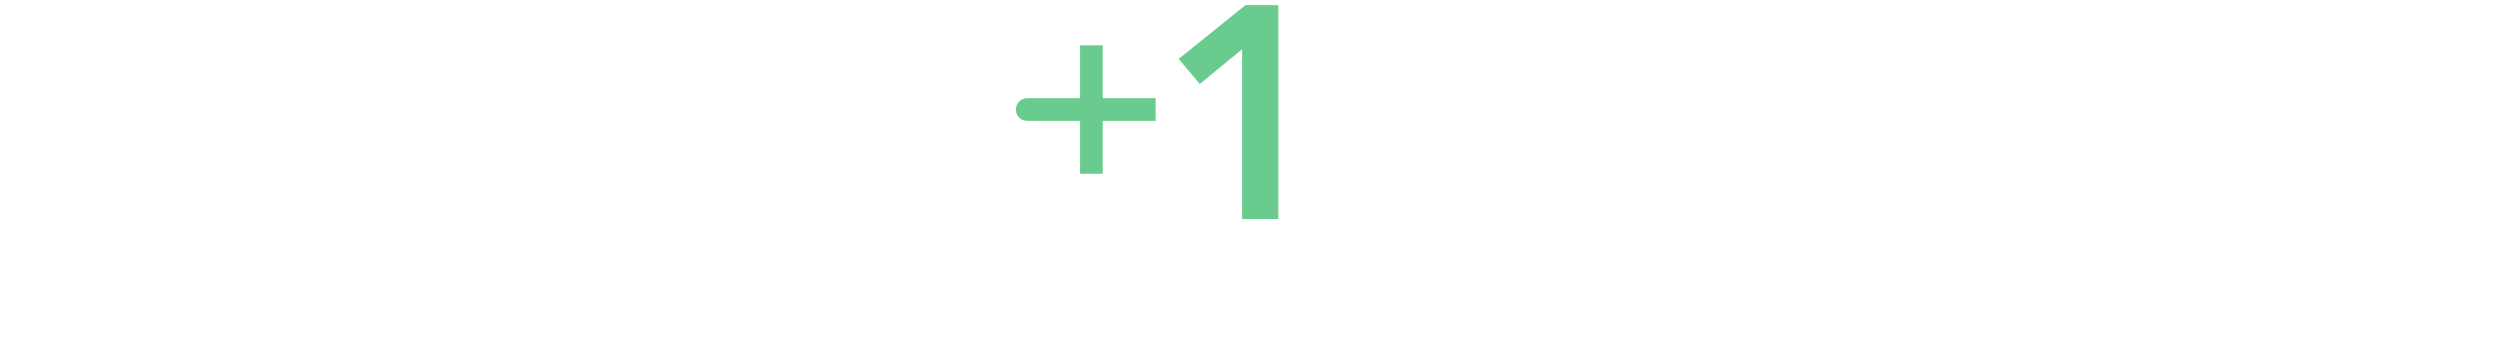
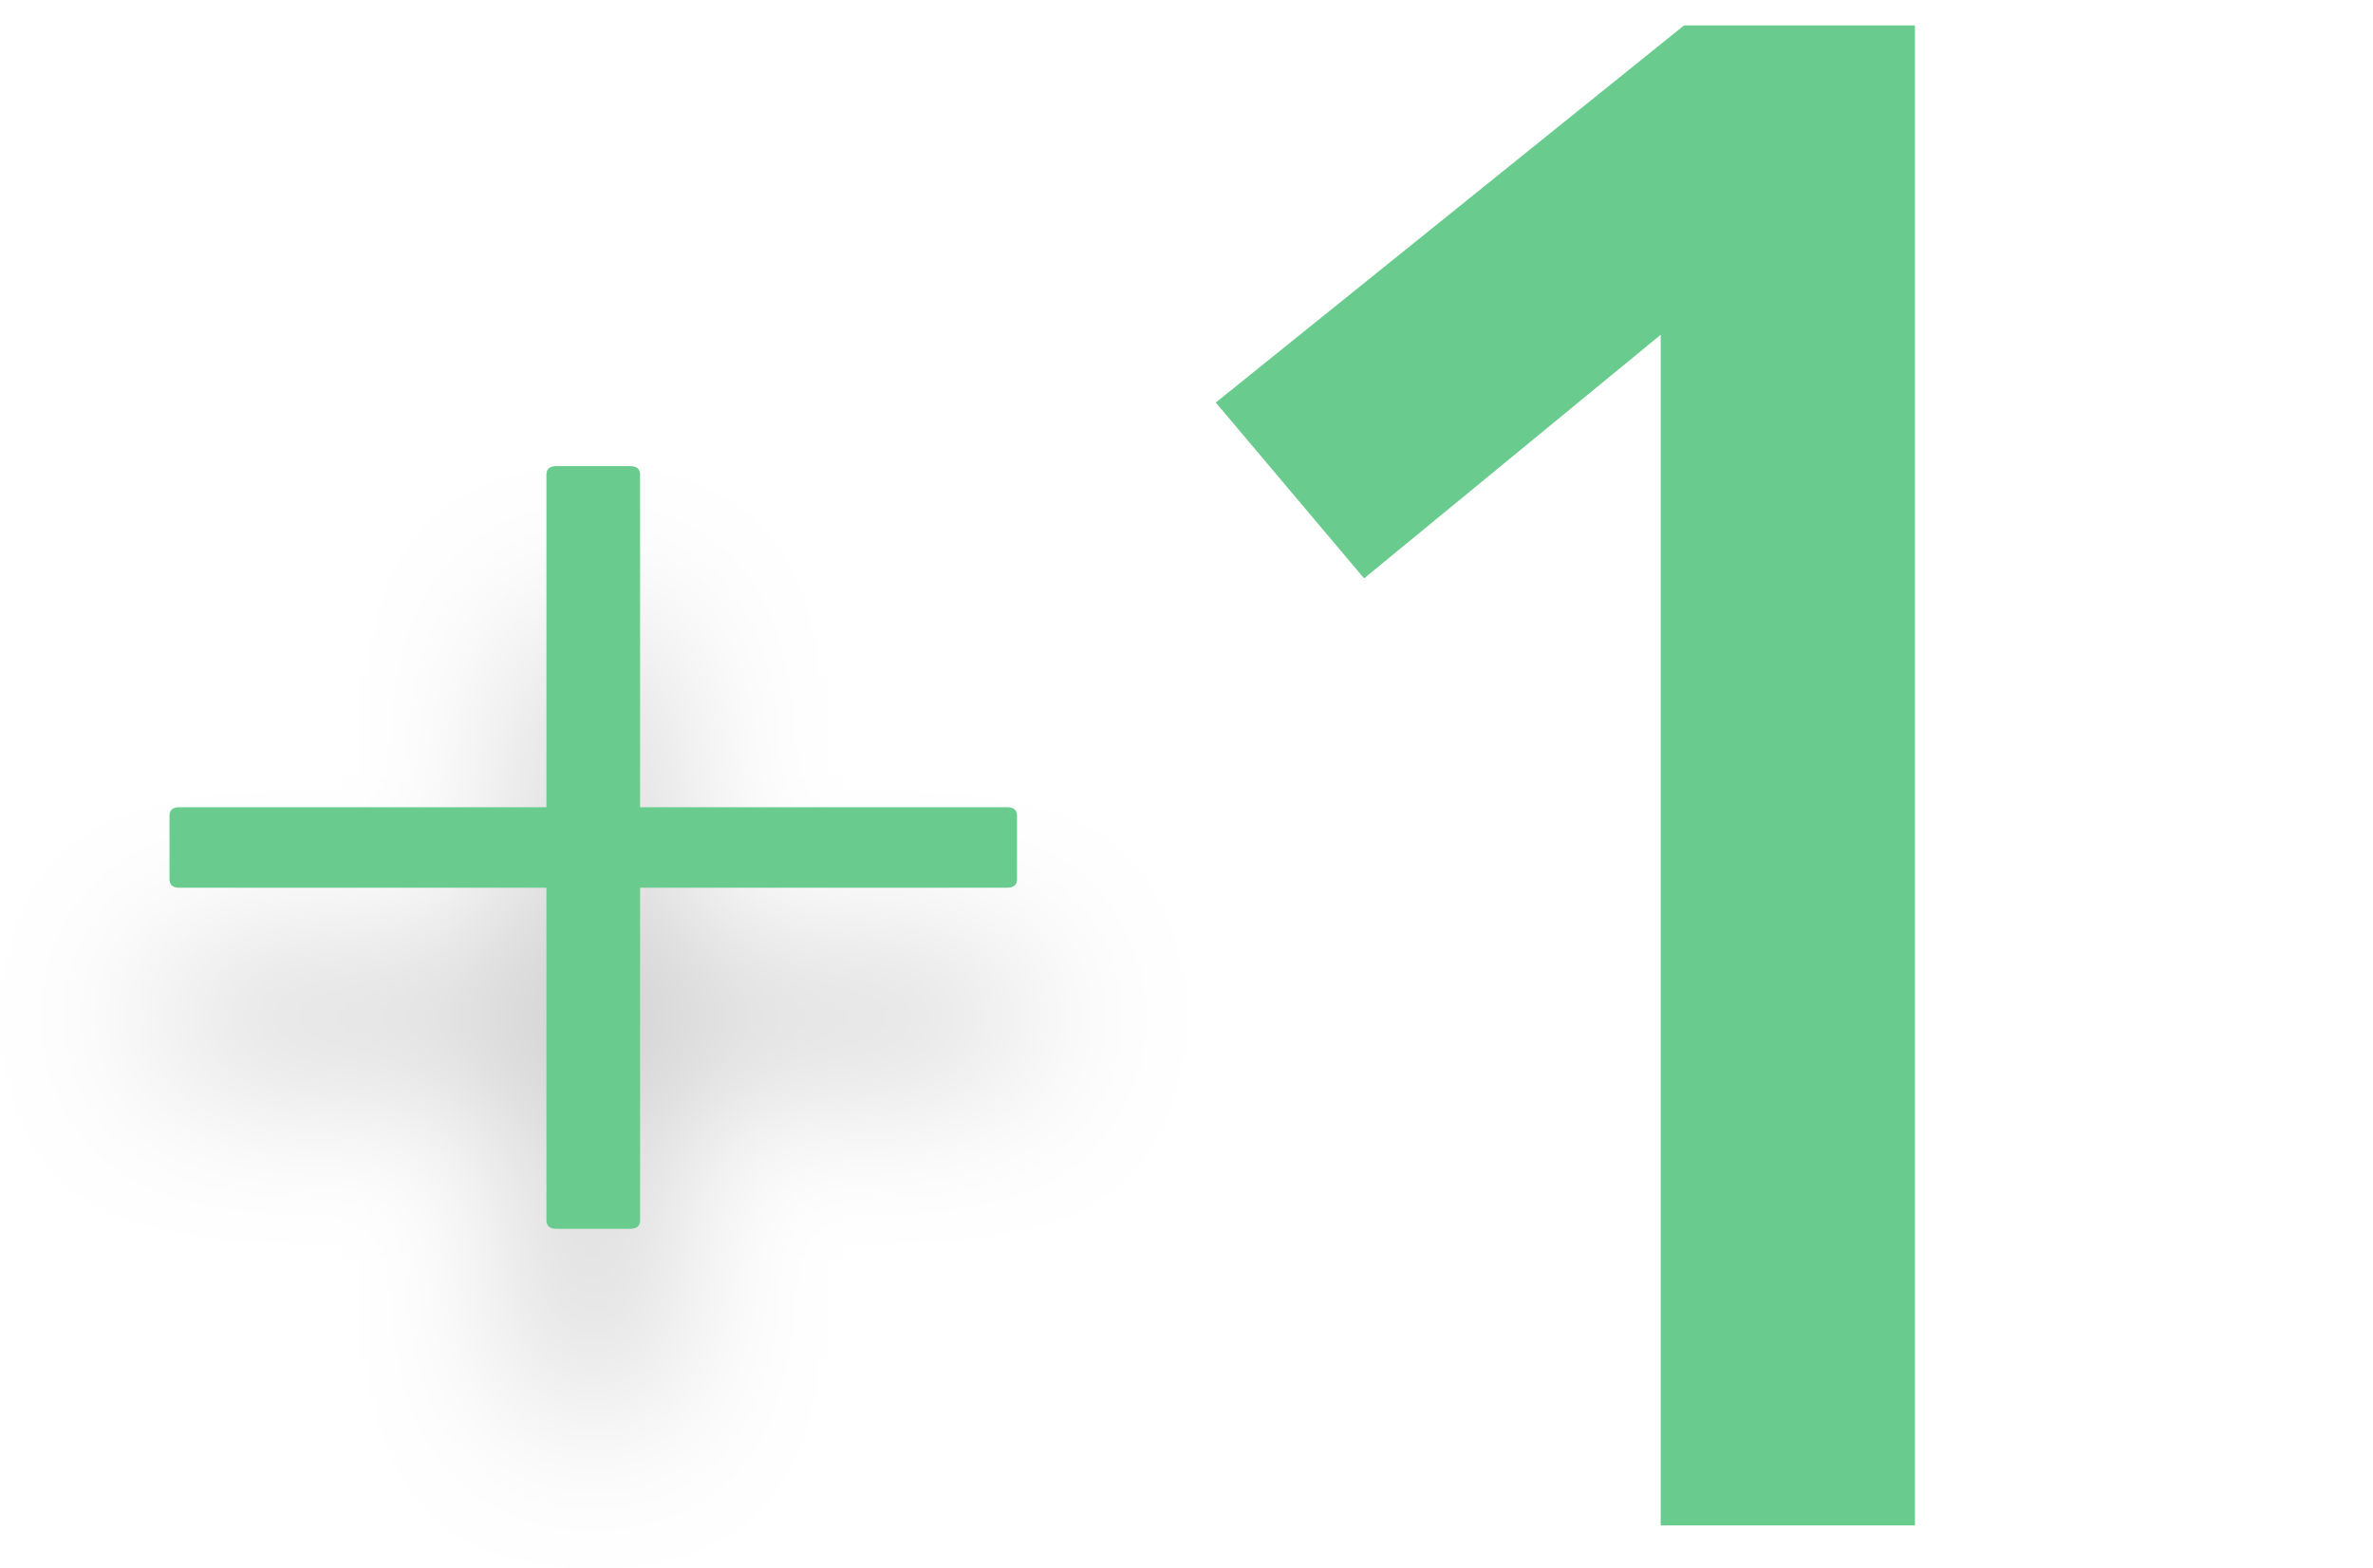
- <svg xmlns="http://www.w3.org/2000/svg" width="331" height="45" viewBox="0 0 331 45" fill="none">
-   <path d="M164.453 6.52L158.853 11.12L156.053 7.8L164.893 0.68H169.253V29H164.453V6.52Z" fill="#69CC8E" />
-   <path d="M144.5 14.5H136M144.5 23V14.5V23ZM144.5 14.5V6V14.5ZM144.5 14.5H153H144.5Z" stroke="#69CC8E" stroke-width="3" stroke-linecap="round" />
+ <svg xmlns="http://www.w3.org/2000/svg" width="56" height="37" viewBox="0 0 56 37" fill="none">
+   <path d="M39.191 7.9L32.191 13.65L28.691 9.5L39.741 0.6H45.191V36H39.191V7.9Z" fill="#69CC8E" />
+   <g filter="url(#filter0_d)">
+     <path d="M13.128 11H14.872C15.027 11 15.105 11.067 15.105 11.2V28.8C15.105 28.933 15.027 29 14.872 29H13.128C12.973 29 12.895 28.933 12.895 28.8V11.2C12.895 11.067 12.973 11 13.128 11Z" fill="#69CC8E" />
+     <path d="M4.233 19.05H23.767C23.922 19.05 24 19.117 24 19.25V20.75C24 20.883 23.922 20.95 23.767 20.95H4.233C4.078 20.95 4 20.883 4 20.75V19.25C4 19.117 4.078 19.05 4.233 19.05Z" fill="#69CC8E" />
+   </g>
+   <defs>
+     <filter id="filter0_d" x="0" y="11" width="28" height="26" filterUnits="userSpaceOnUse" color-interpolation-filters="sRGB">
+       <feFlood flood-opacity="0" result="BackgroundImageFix" />
+       <feColorMatrix in="SourceAlpha" type="matrix" values="0 0 0 0 0 0 0 0 0 0 0 0 0 0 0 0 0 0 127 0" result="hardAlpha" />
+       <feOffset dy="4" />
+       <feGaussianBlur stdDeviation="2" />
+       <feColorMatrix type="matrix" values="0 0 0 0 0 0 0 0 0 0 0 0 0 0 0 0 0 0 0.25 0" />
+       <feBlend mode="normal" in2="BackgroundImageFix" result="effect1_dropShadow" />
+       <feBlend mode="normal" in="SourceGraphic" in2="effect1_dropShadow" result="shape" />
+     </filter>
+   </defs>
</svg>
